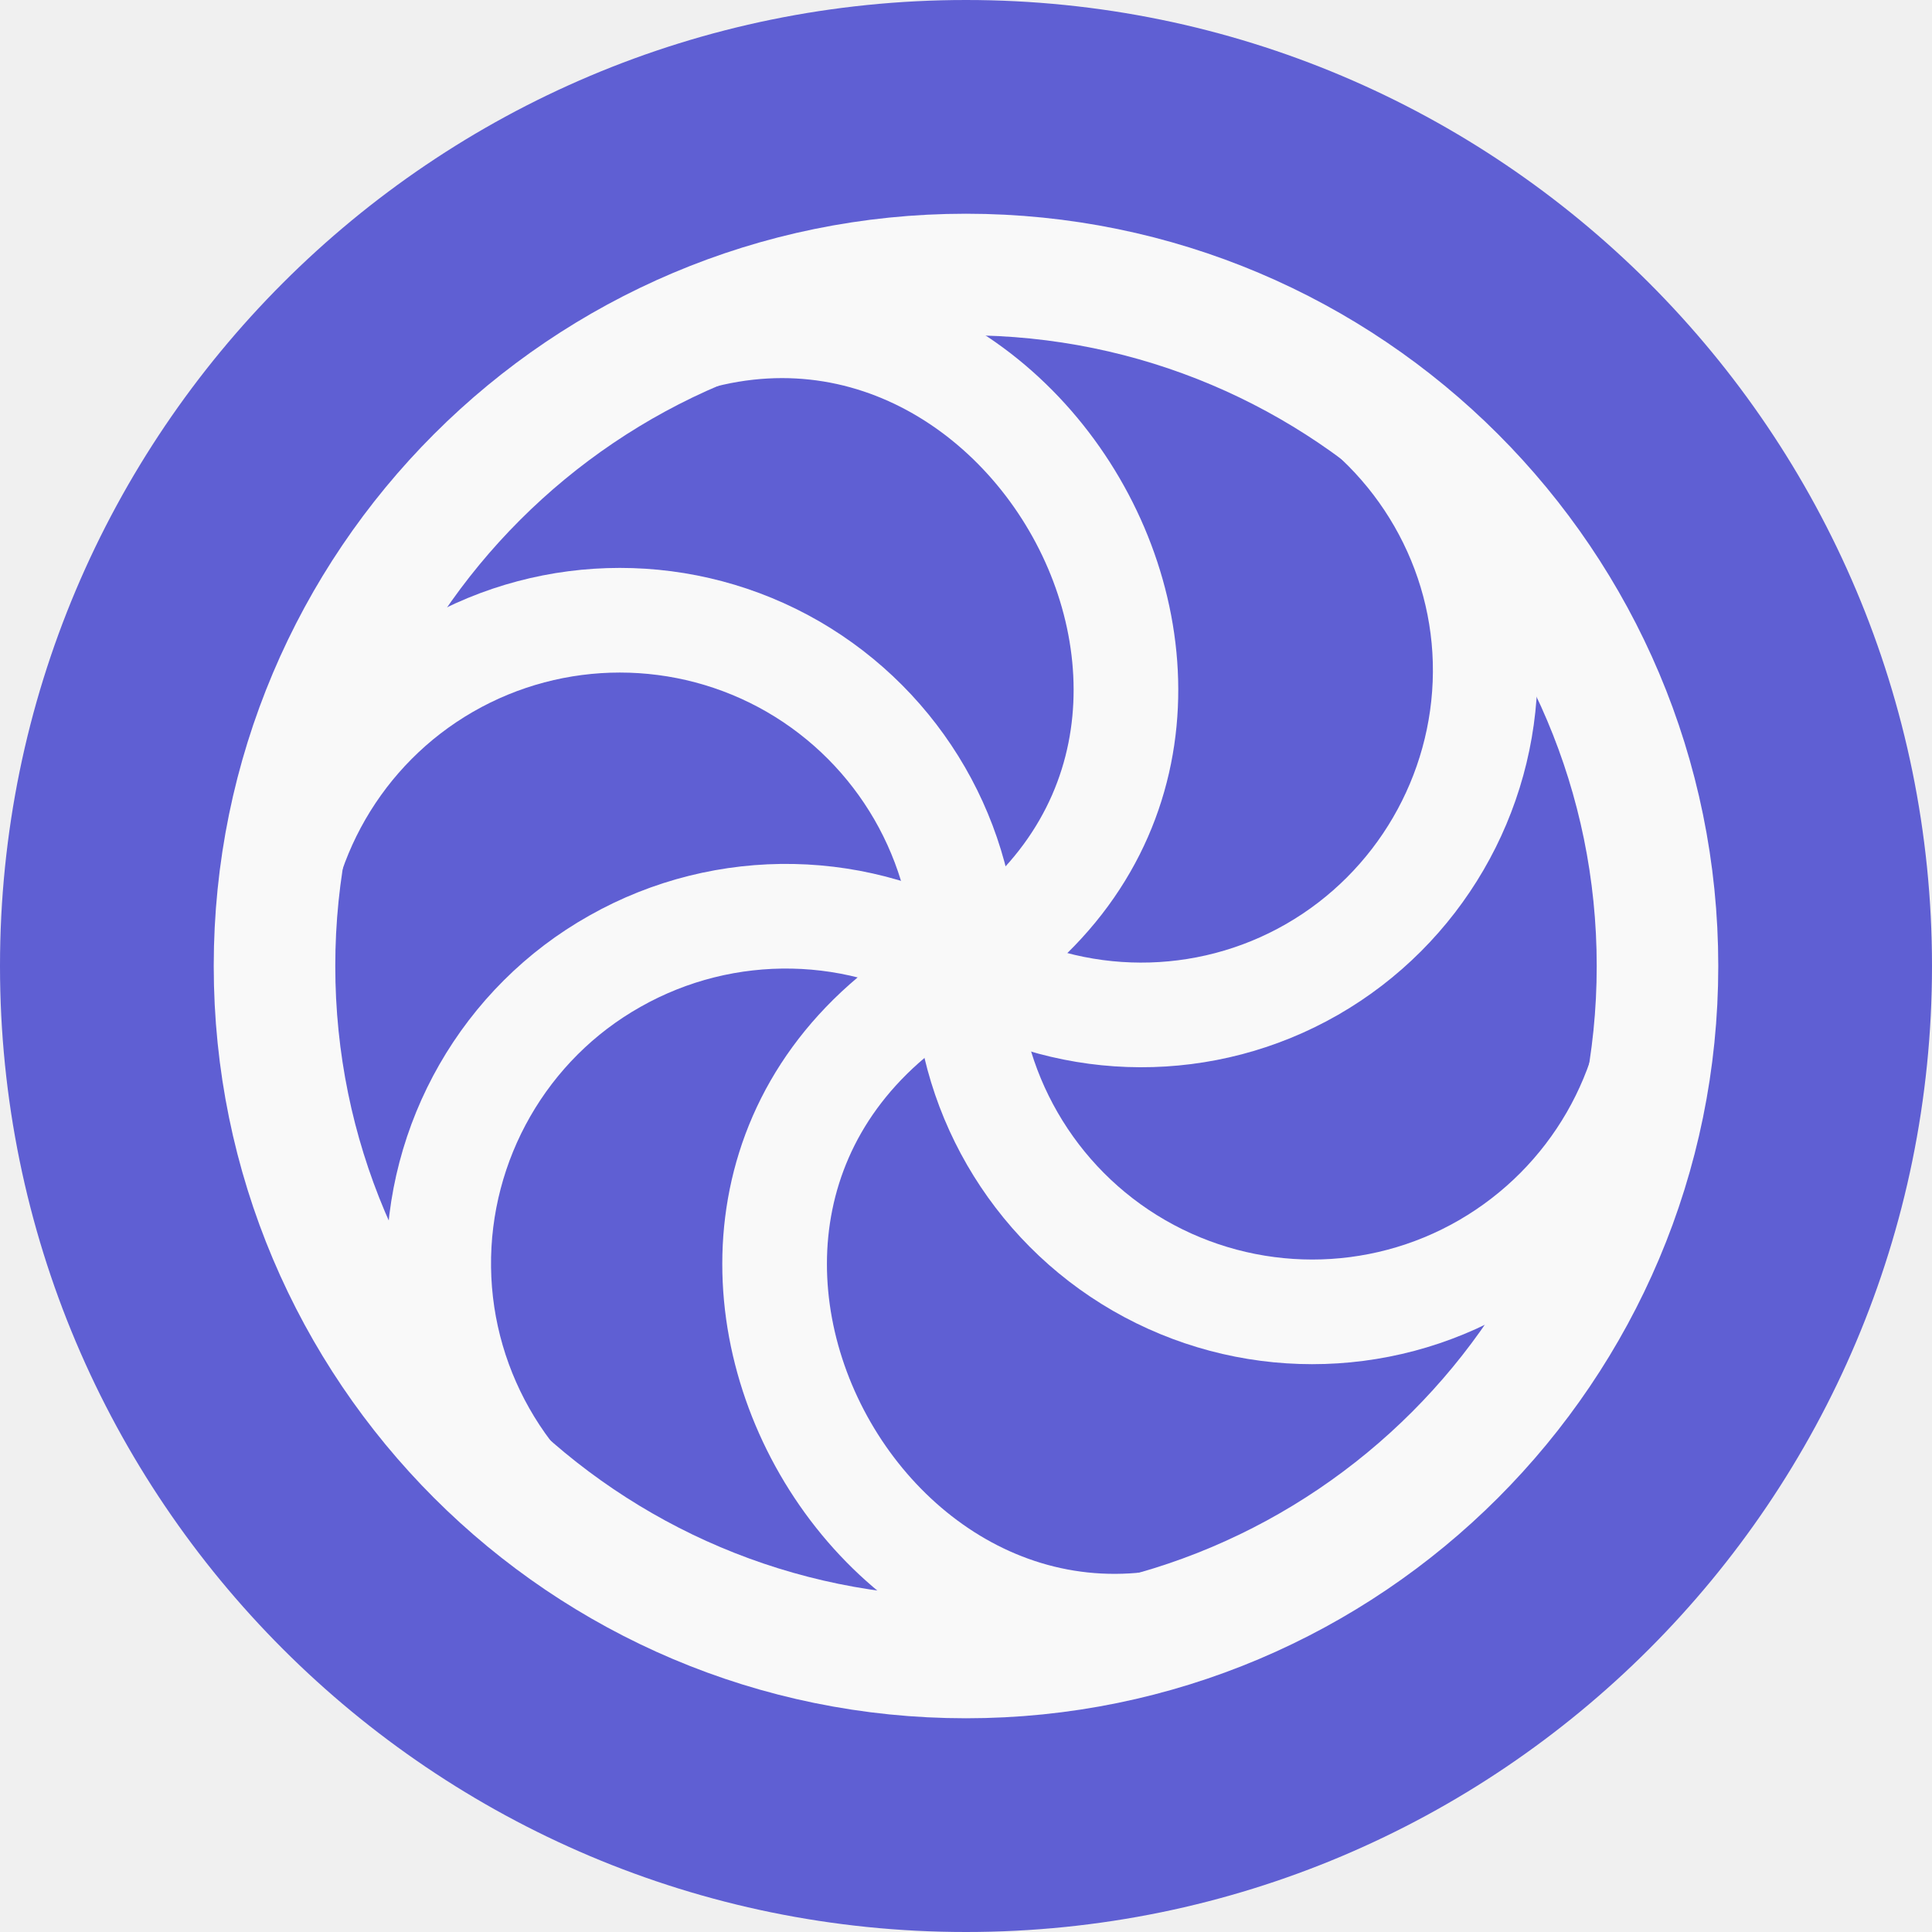
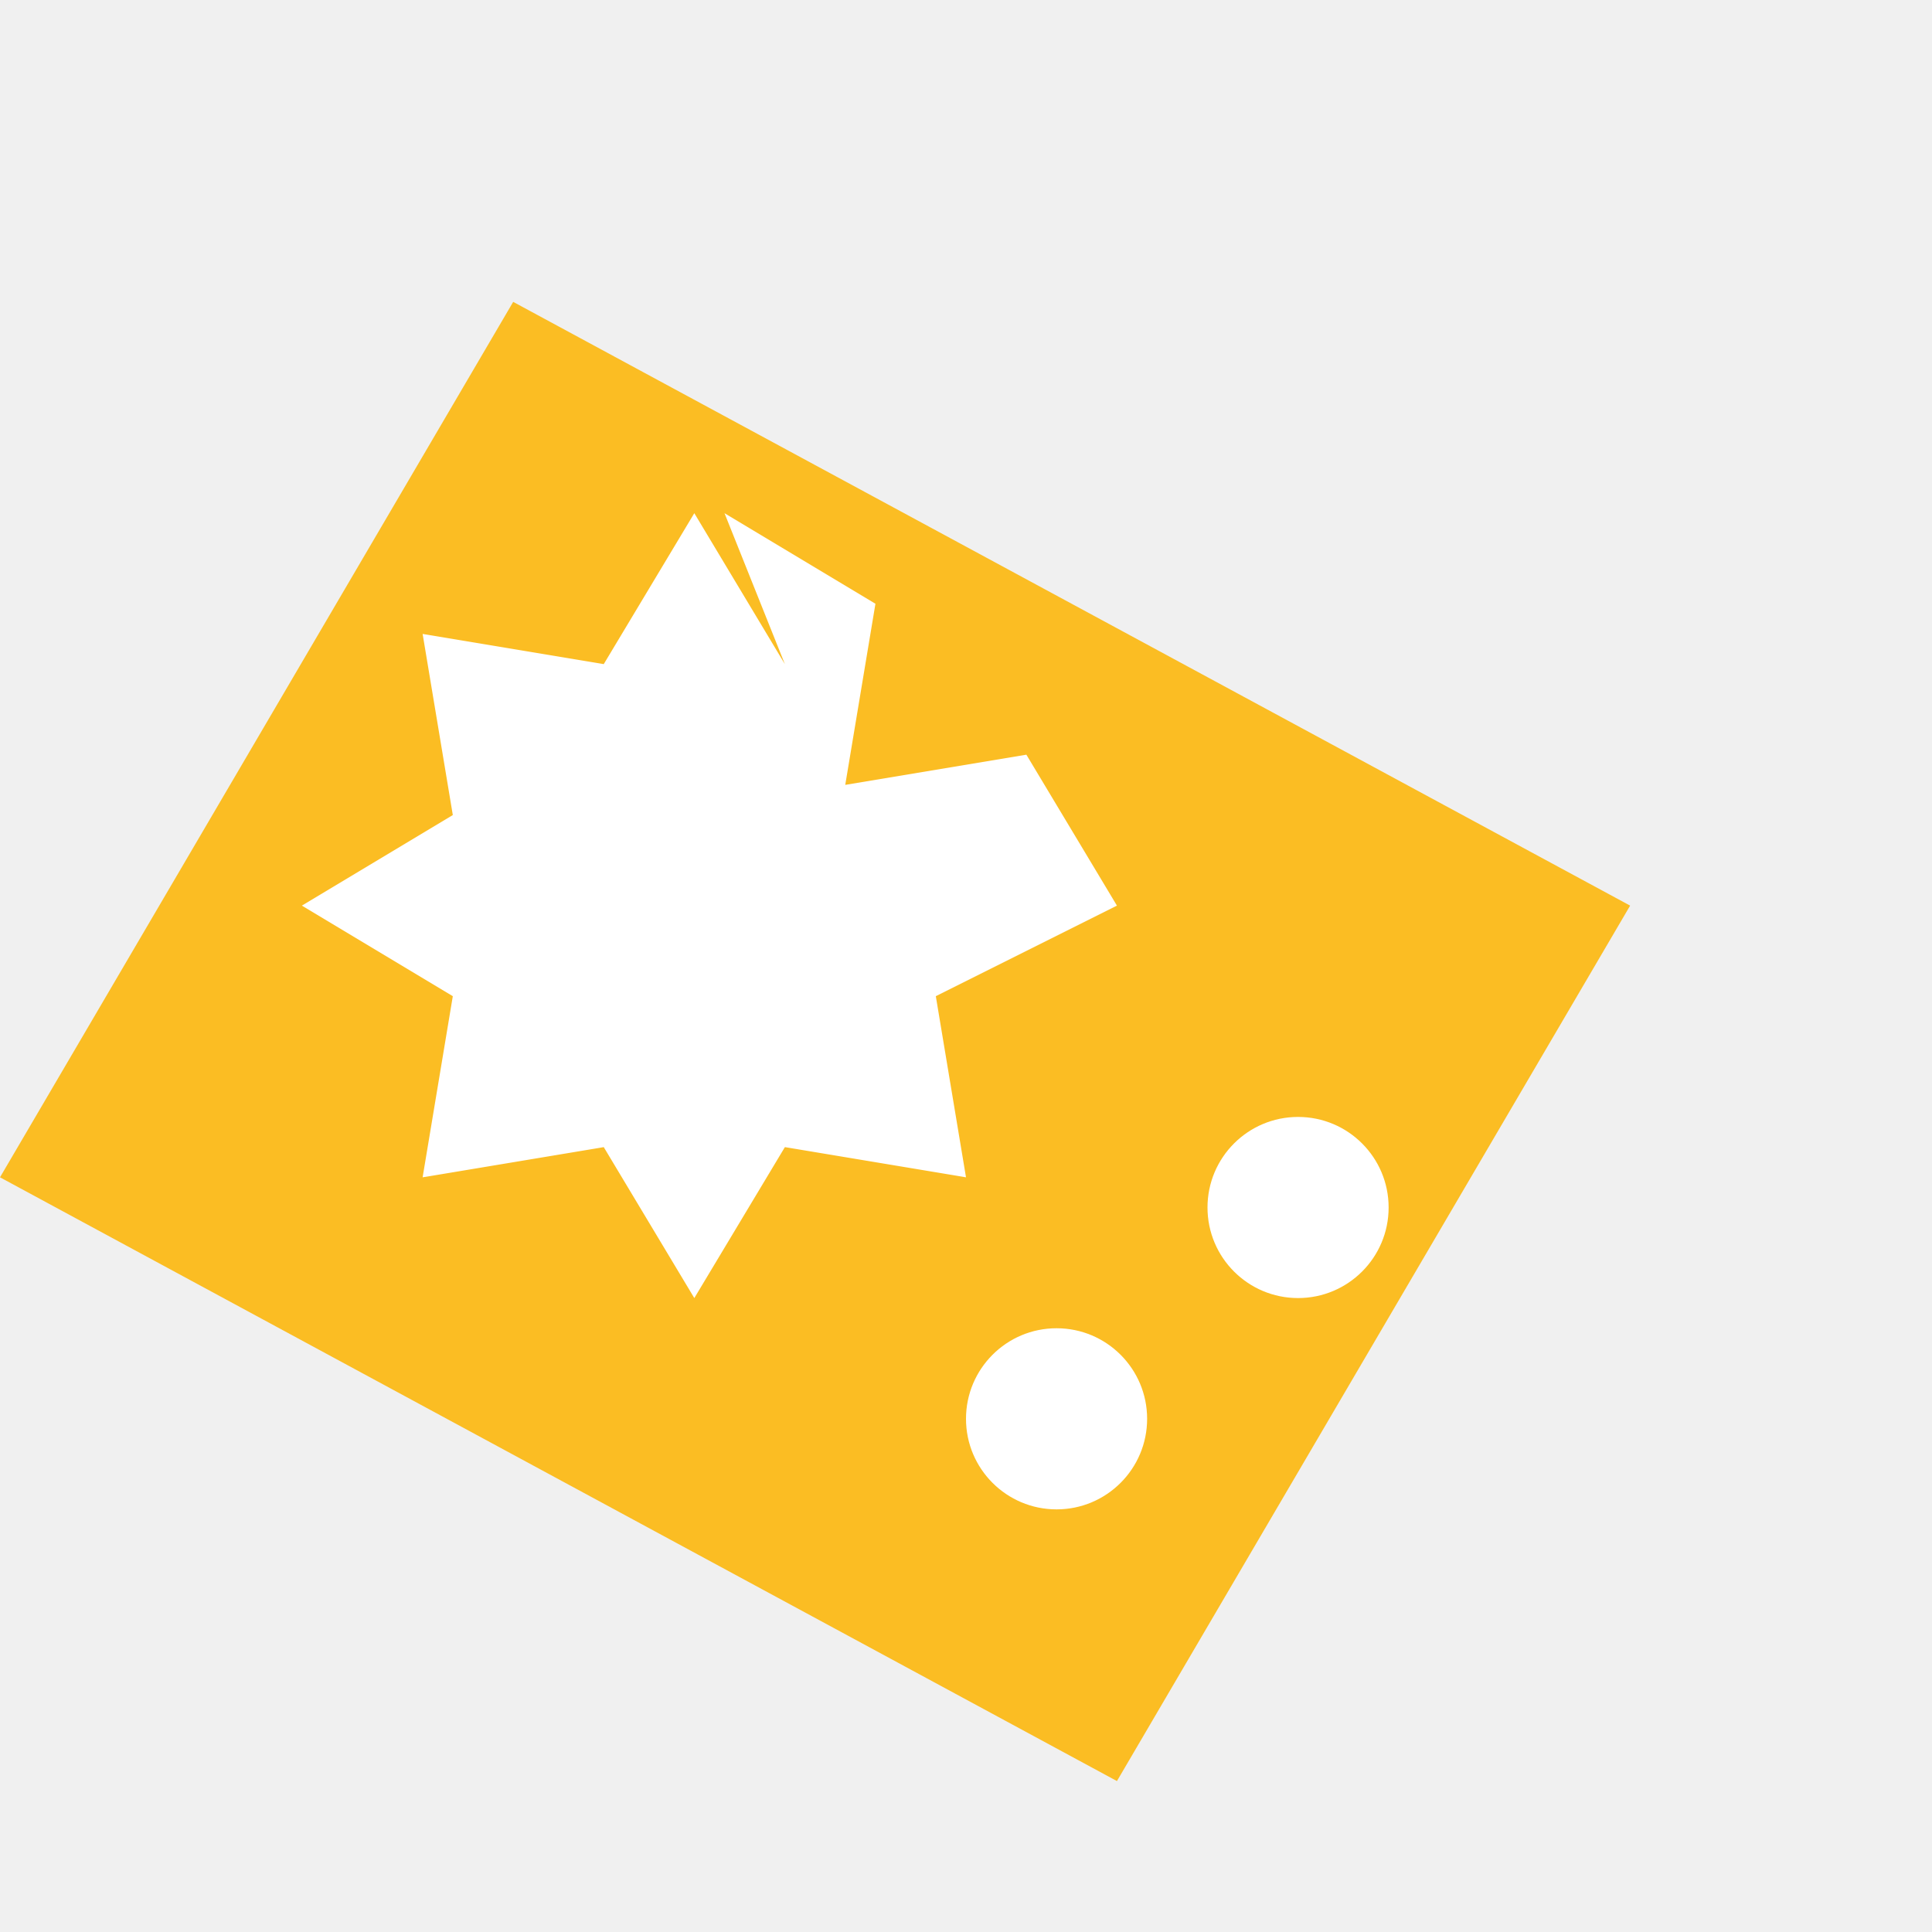
- <svg xmlns="http://www.w3.org/2000/svg" version="1.1" viewBox="0 0 24 24">
-   <circle cx="12" cy="12" r="12" fill="#5f5fd3" style="paint-order:stroke fill markers" />
-   <path d="m20.6 12c0 1.53-.819 2.95-2.15 3.72s-2.97.767-4.3 0-2.15-2.19-2.15-3.72-.819-2.95-2.15-3.72c-1.33-.767-2.97-.767-4.3 0s-2.15 2.19-2.15 3.72" fill="none" stroke="#f9f9f9" stroke-width="1.3" />
-   <path d="m7.74 19.5c-1.39-.739-2.27-2.18-2.29-3.75s.819-3.04 2.19-3.81c1.37-.775 3.06-.741 4.39.089 1.32.767 2.95.772 4.27.013 1.32-.759 2.14-2.17 2.15-3.69s-.805-2.94-2.13-3.71" fill="none" stroke="#f9f9f9" stroke-width="1.3" />
-   <path d="m7.48 4.69c4.92-2.86 9.28 4.58 4.32 7.44-4.92 2.86-.637 10.3 4.29 7.42" fill="none" stroke="#f9f9f9" stroke-width="1.3" />
-   <circle cx="12" cy="12" r="8.59" fill="none" stroke="#f9f9f9" stroke-width="1.51" />
+ <svg xmlns="http://www.w3.org/2000/svg" viewBox="0 0 64 64">
+   <path d="m17 10 37 20-17 29L0 39l17-29Z" fill="#fbbd23" />
+   <path d="m24 17 5 3-1 6 6-1 3 5-6 3 1 6-6-1-3 5-3-5-6 1 1-6-5-3 5-3-1-6 6 1 3-5 3 5Z" fill="#fff" />
+   <circle cx="43" cy="40" r="3" fill="#fff" />
+   <circle cx="35" cy="47" r="3" fill="#fff" />
</svg>
